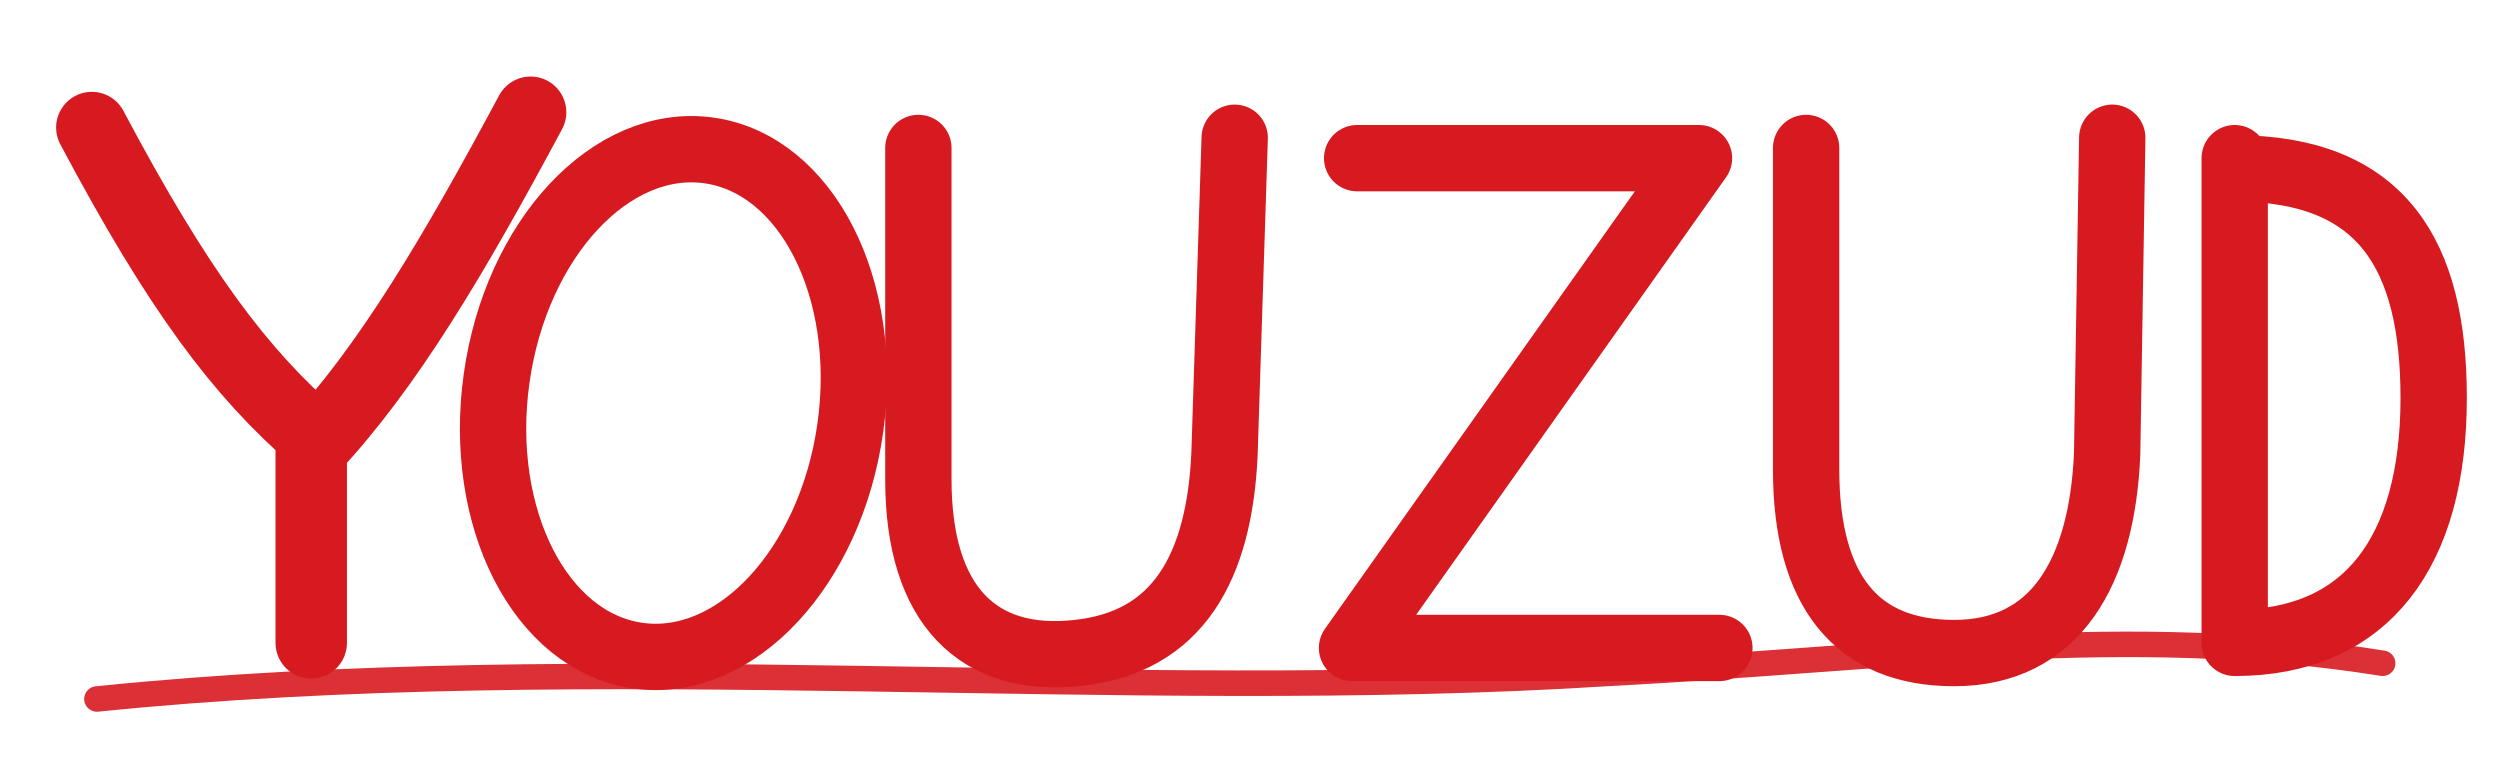
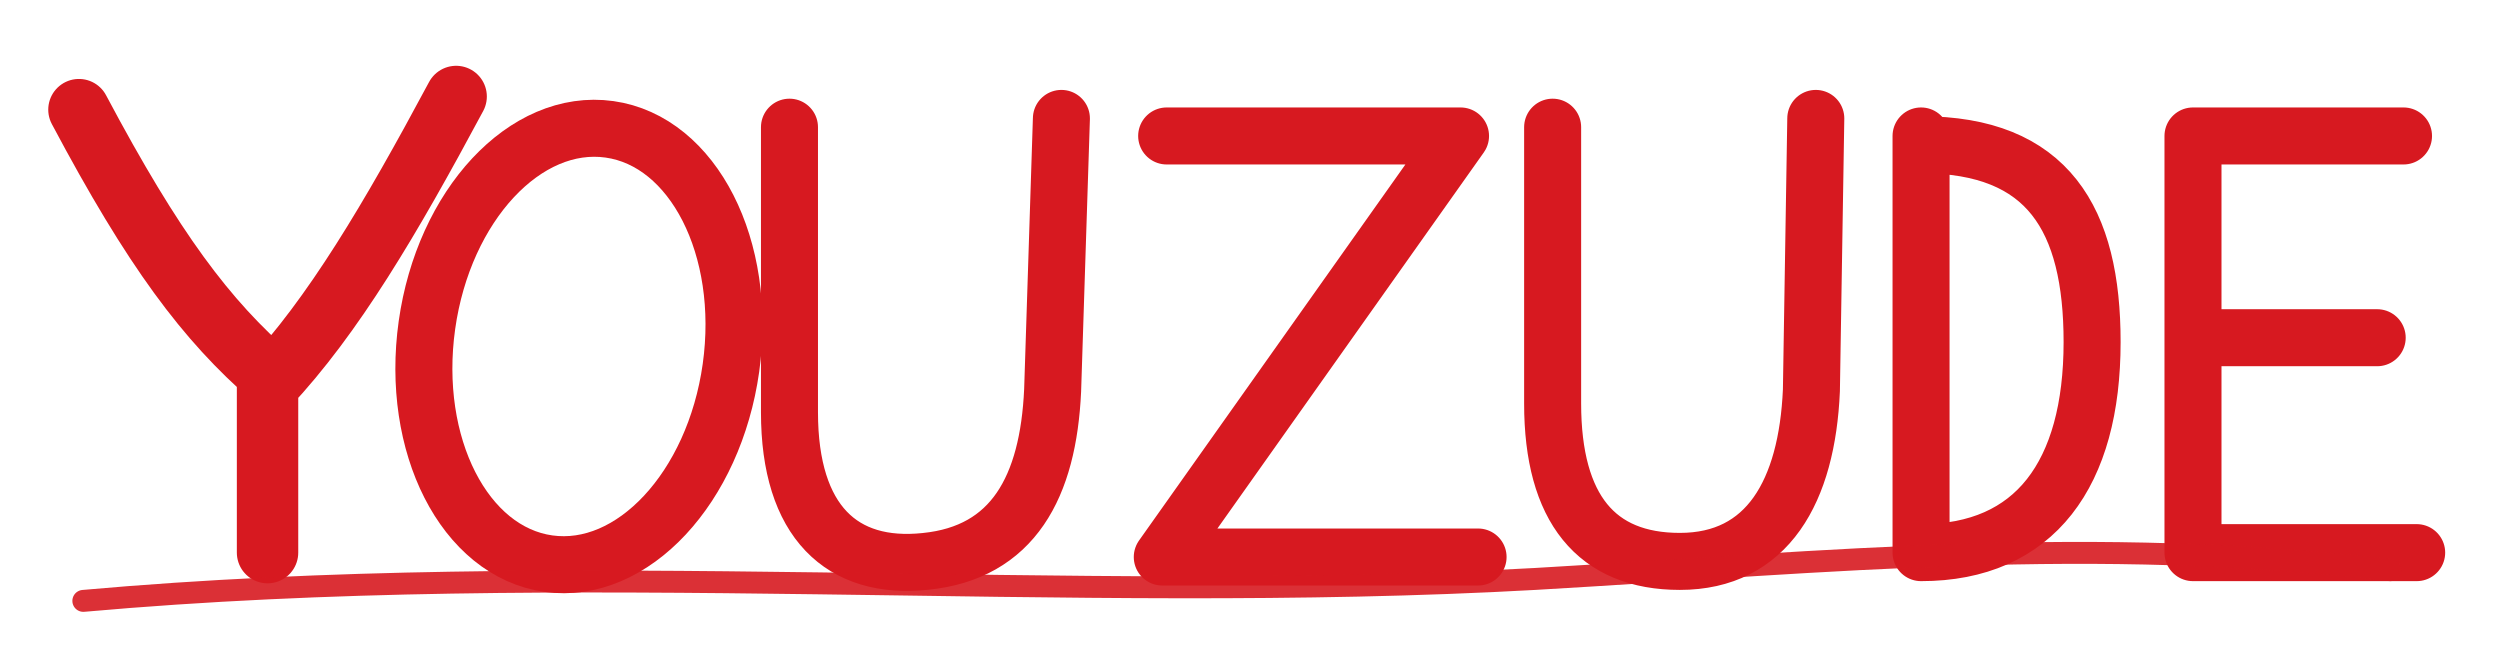
- <svg xmlns="http://www.w3.org/2000/svg" viewBox="0 0 490 150" role="img" aria-label="YOUZUDE">
+ <svg xmlns="http://www.w3.org/2000/svg" viewBox="0 0 570 150" role="img" aria-label="YOUZUDE">
  <g fill="none" stroke="#d71920" stroke-linecap="round" stroke-linejoin="round">
    <path d="M18 25c17 32 29 48 44 61m42-64C89 50 76 72 61 88v38" stroke-width="14" />
    <ellipse cx="132" cy="79" rx="35" ry="50" stroke-width="13" transform="rotate(8 132 79)" />
-     <path d="M180 29v65c0 25 12 36 31 34 20-2 28-17 29-39l2-62M266 31h67l-68 96h72M354 29v63c0 24 10 36 29 36 20 0 29-16 30-39l1-62M438 31v95m0-93c29 0 39 17 39 45 0 30-13 48-39 48" stroke-width="13" />
-     <path d="M19 137c98-10 201 1 296-5 57-3 102-10 152-2" stroke-width="5" opacity=".9" />
+     <path d="M180 29v65c0 25 12 36 31 34 20-2 28-17 29-39l2-62M266 31h67l-68 96h72M354 29v63c0 24 10 36 29 36 20 0 29-16 30-39l1-62M438 31v95m0-93c29 0 39 17 39 45 0 30-13 48-39 48M548 31h-48v95h51M503 77h39" stroke-width="13" />
+     <path d="M19 137c112-10 224 1 331-5 69-4 126-10 195-2" stroke-width="5" opacity=".9" />
  </g>
</svg>
